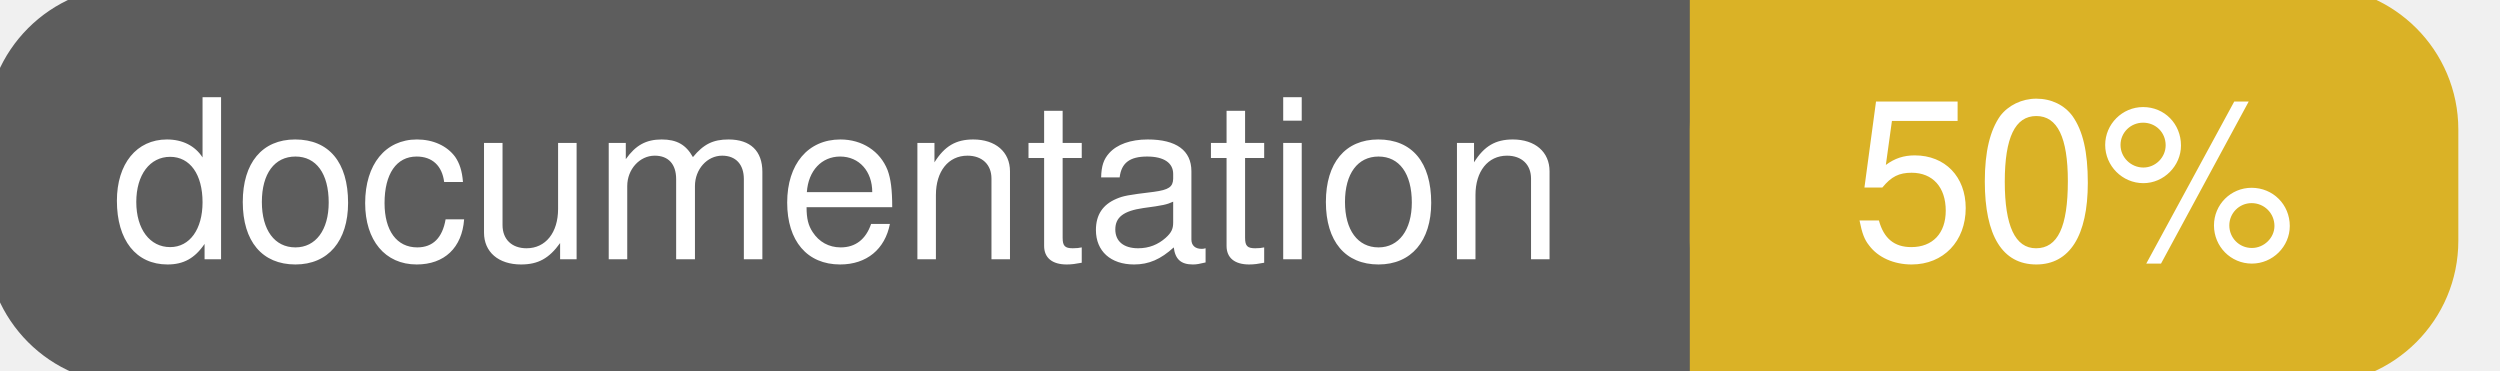
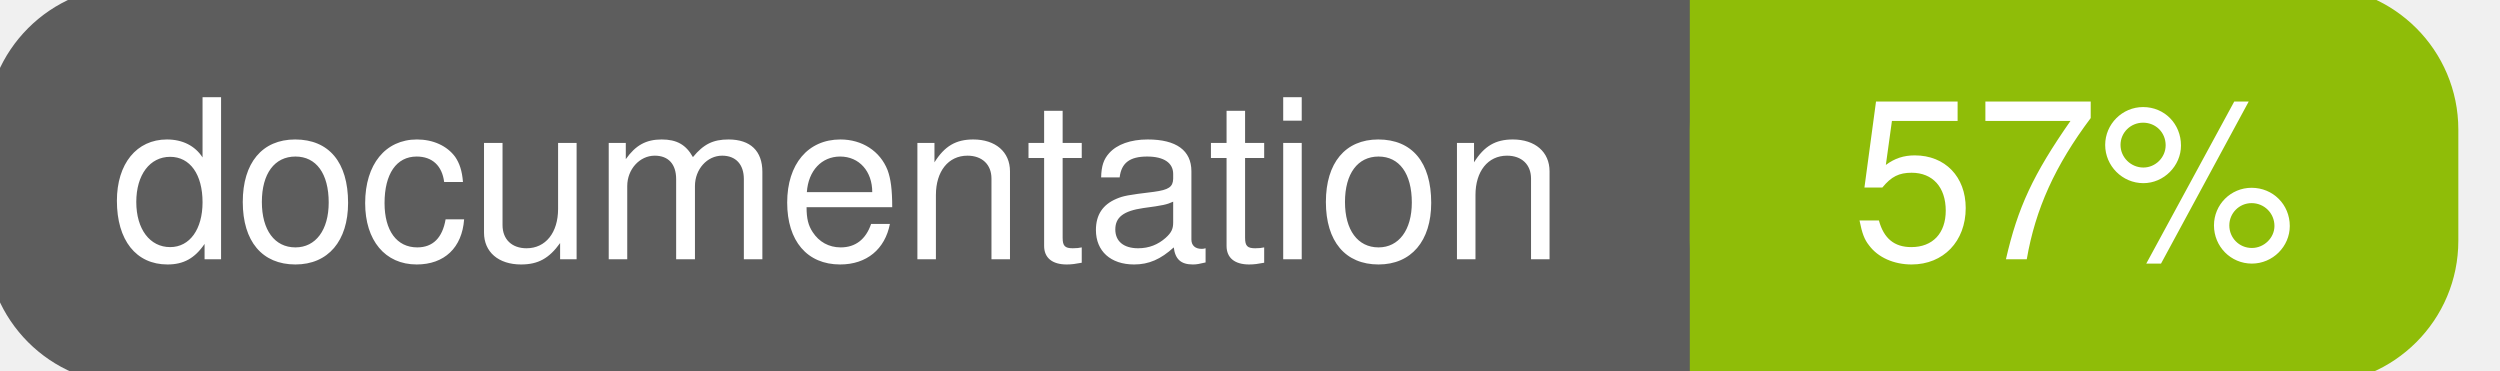
<svg xmlns="http://www.w3.org/2000/svg" width="135" height="20">
  <g>
    <rect id="svg_1" height="20" width="130" y="0" x="0" stroke-width="1.5" stroke="#5d5d5d" fill="#5d5d5d" rx="7" ry="7" />
-     <rect id="svg_2" height="20" width="40" y="0" x="92" stroke-width="1.5" stroke="#dab226" fill="#dab226" rx="7" ry="7" />
-     <rect id="svg_3" height="20" width="22" y="0" x="92" stroke-width="1.5" stroke="#dab226" fill="#dab226" />
+     <rect id="svg_2" height="20" width="40" y="0" x="92" stroke-width="1.5" stroke="#8fbd08" fill="#8fbd08" rx="7" ry="7" />
+     <rect id="svg_3" height="20" width="22" y="0" x="92" stroke-width="1.5" stroke="#8fbd08" fill="#8fbd08" />
    <text xml:space="preserve" text-anchor="start" font-family="Helvetica, Arial, sans-serif" font-size="12" id="svg_4" y="14" x="6" stroke-width="0" stroke="#5d5d5d" fill="#ffffff">documentation</text>
-     <text xml:space="preserve" text-anchor="middle" font-family="Helvetica, Arial, sans-serif" font-size="12" id="svg_5" y="14" x="112" stroke-width="0" stroke="#5d5d5d" fill="#ffffff" style="text-anchor: middle">50%</text>
+     <text xml:space="preserve" text-anchor="middle" font-family="Helvetica, Arial, sans-serif" font-size="12" id="svg_5" y="14" x="112" stroke-width="0" stroke="#5d5d5d" fill="#ffffff" style="text-anchor: middle">57%</text>
  </g>
</svg>
